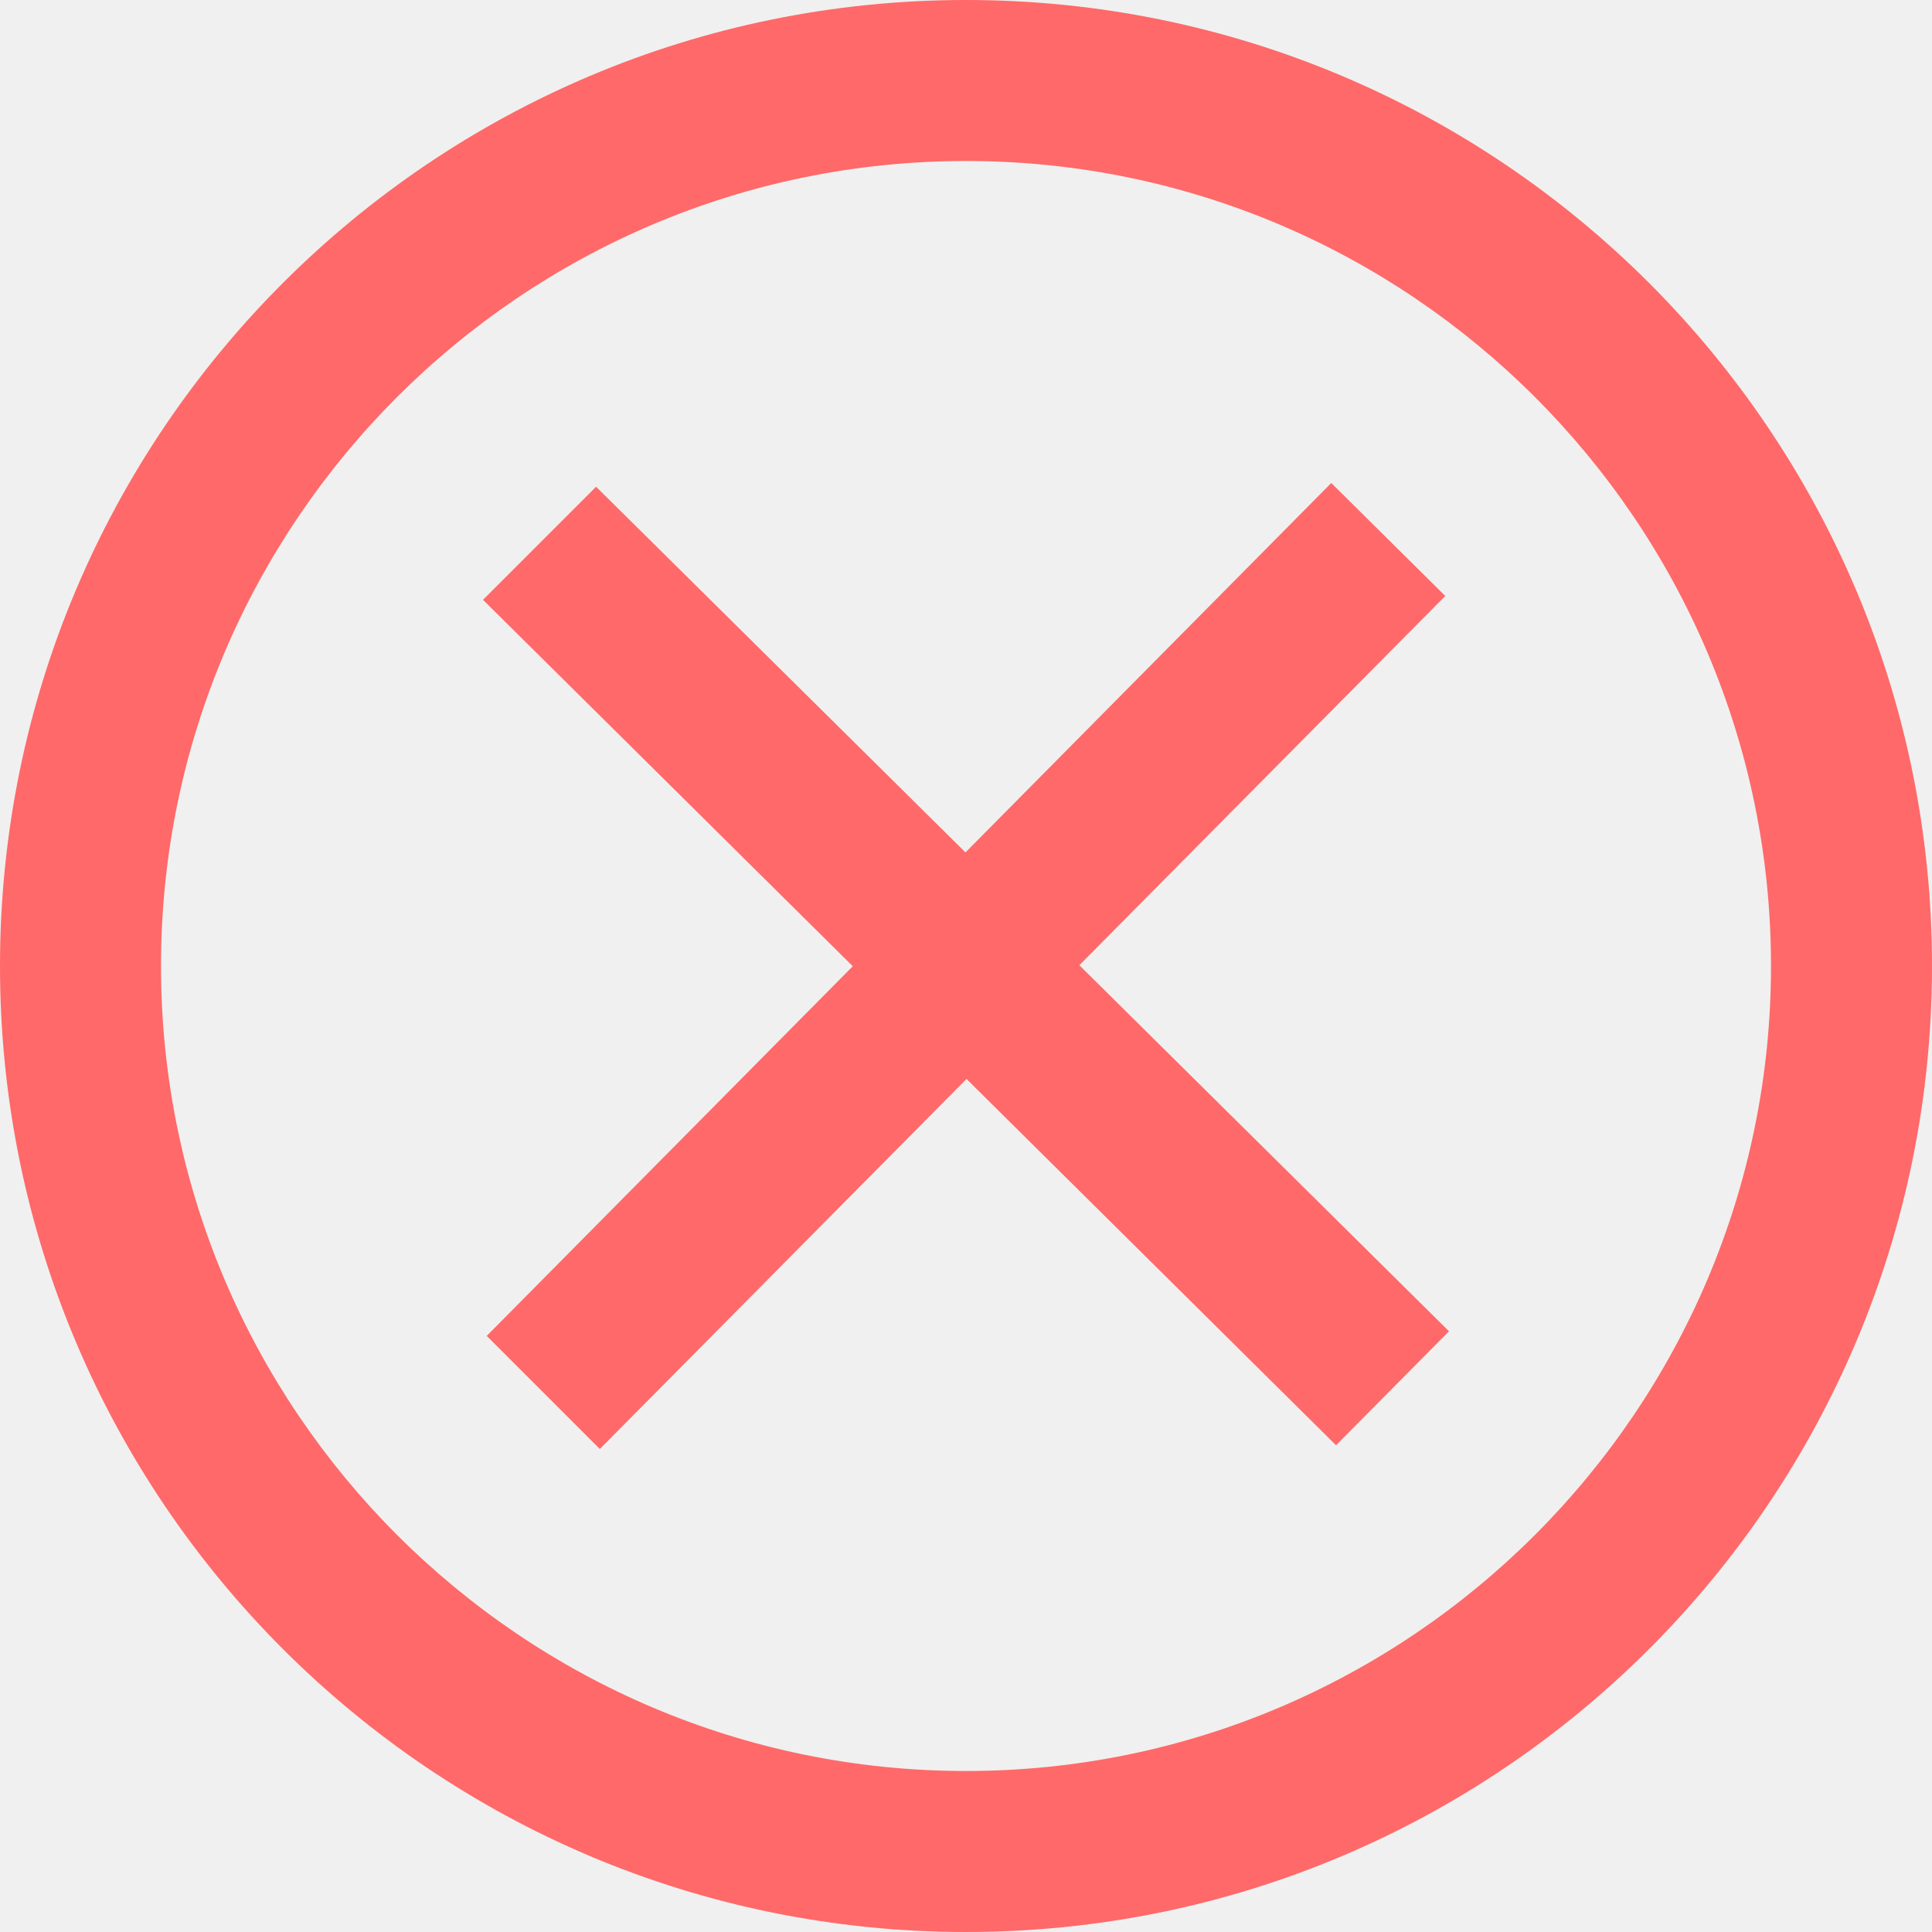
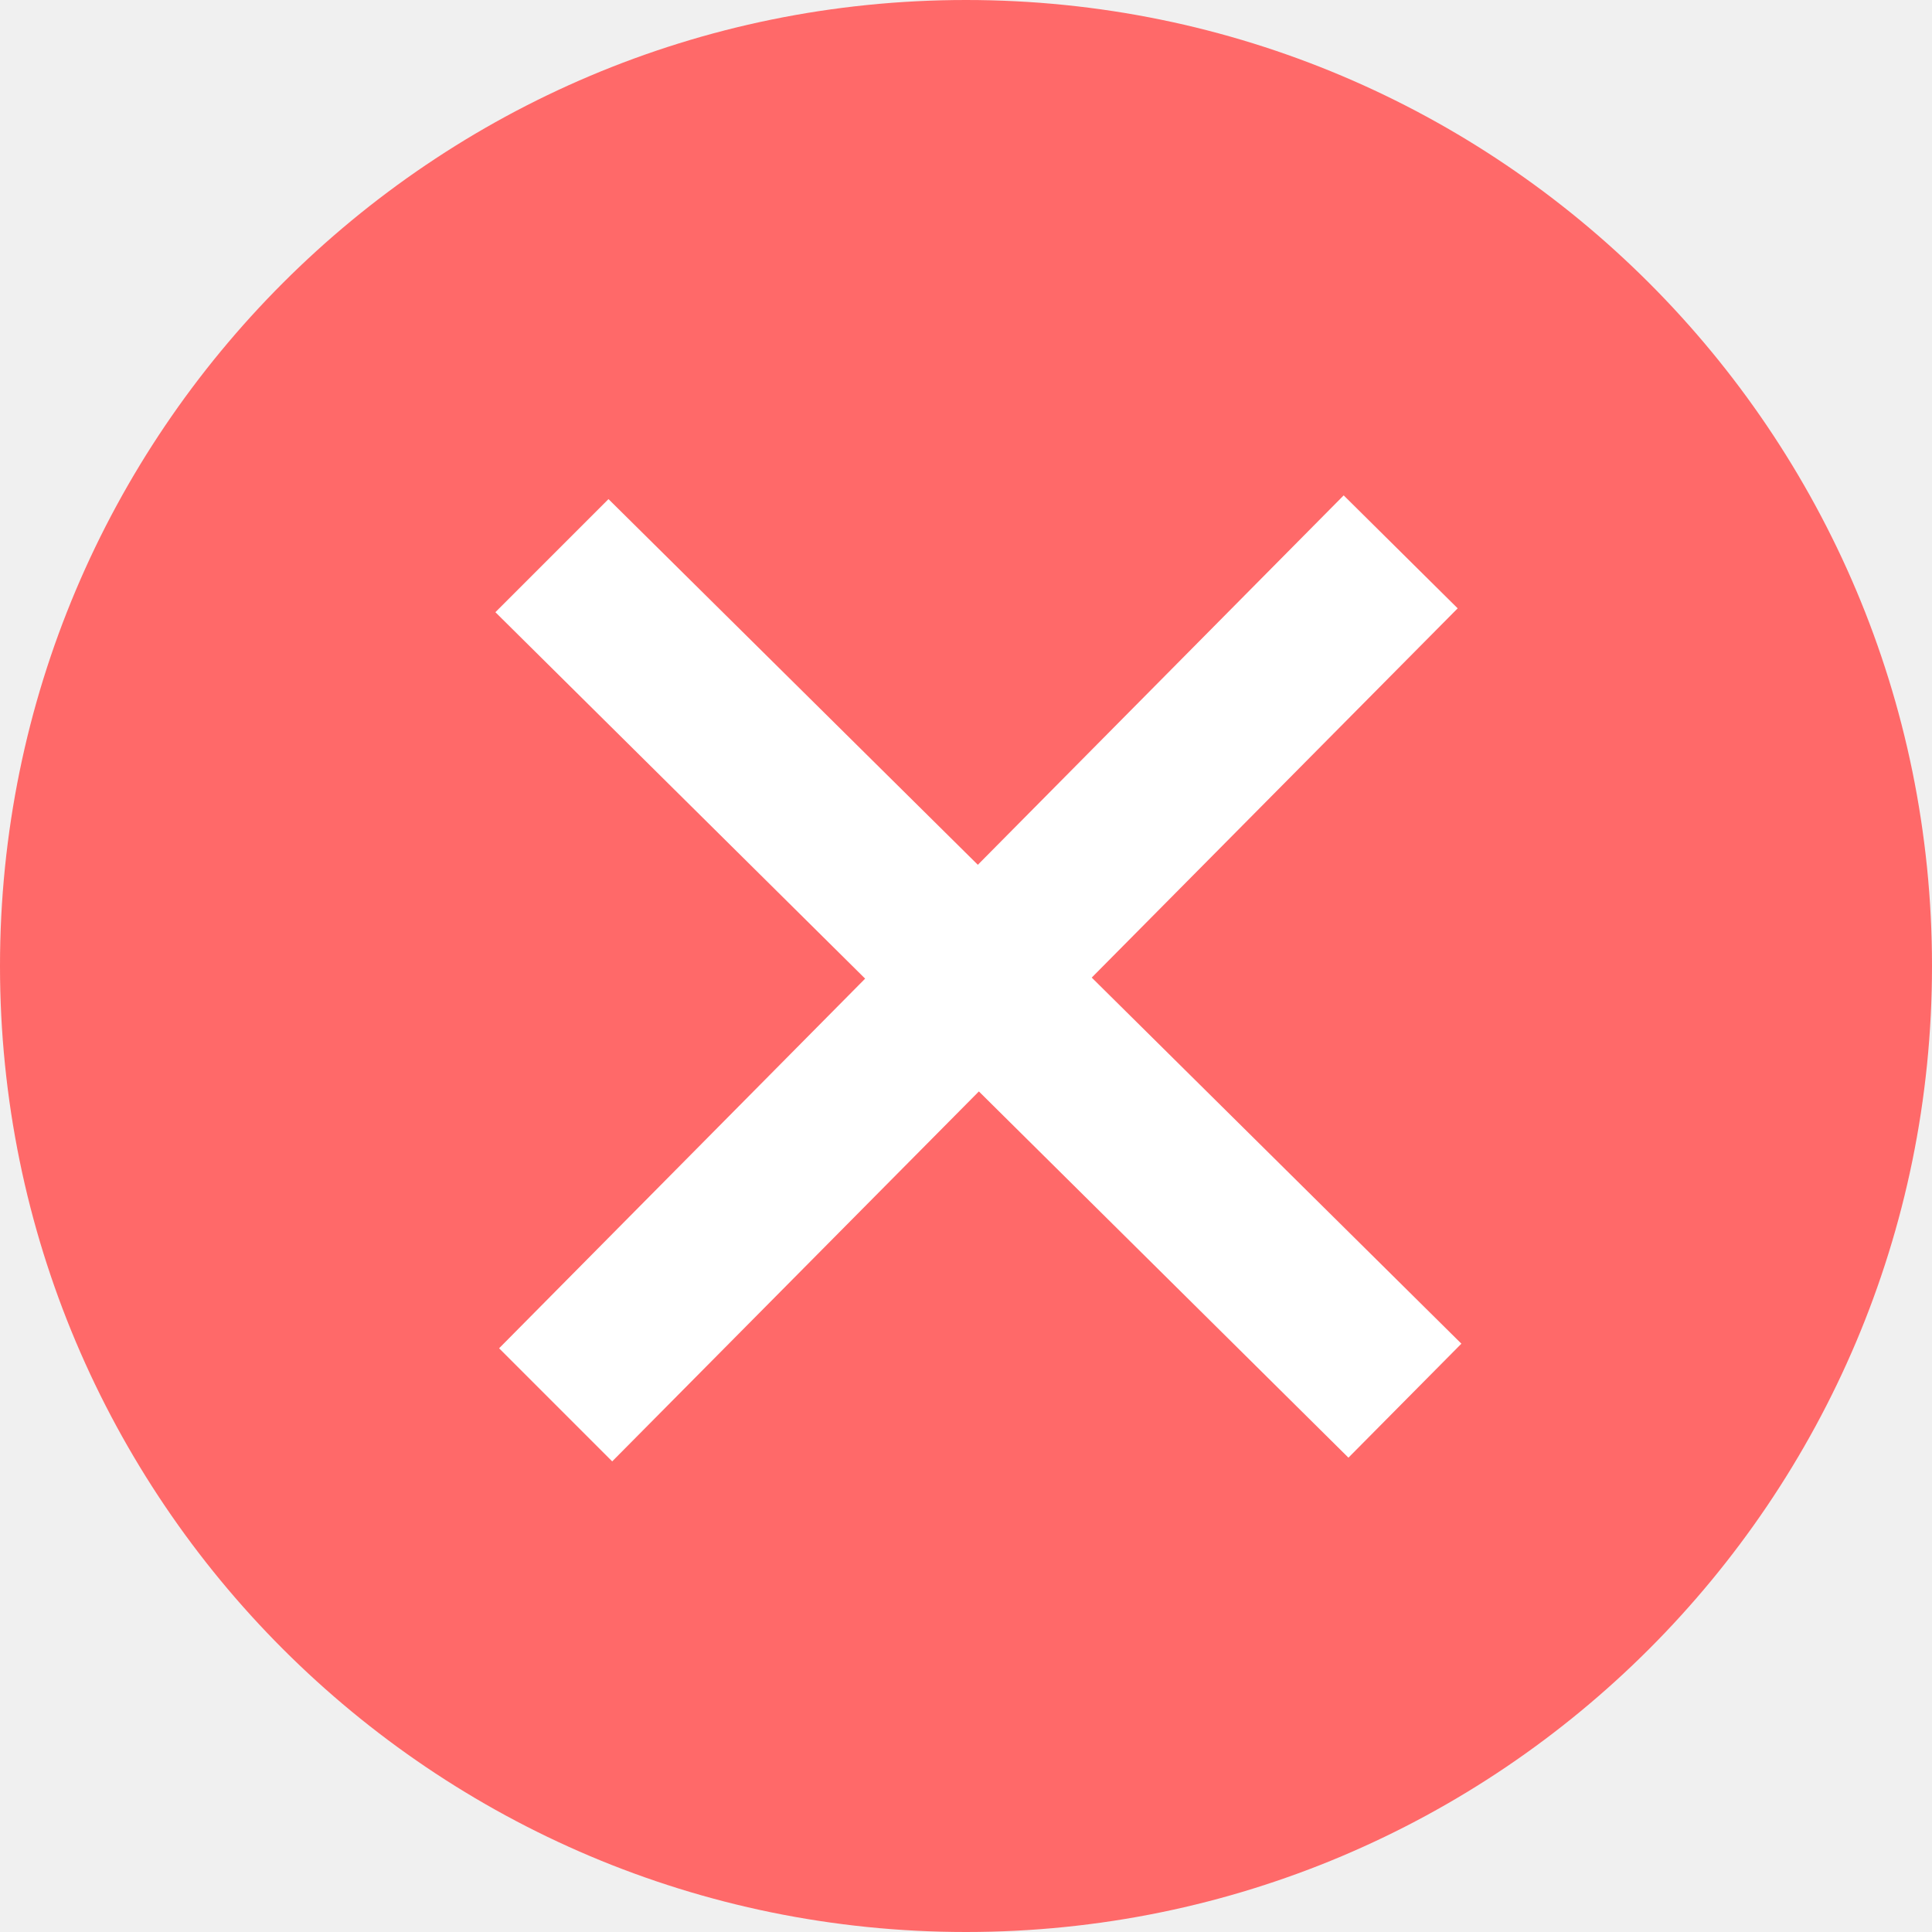
- <svg xmlns="http://www.w3.org/2000/svg" width="15" height="15" viewBox="0 0 15 15" fill="none">
-   <path d="M7.5 1.25C10.946 1.25 13.75 4.054 13.75 7.5C13.75 10.946 10.946 13.75 7.5 13.75C4.054 13.75 1.25 10.946 1.25 7.5C1.25 4.054 4.054 1.25 7.5 1.25ZM7.5 0C3.358 0 0 3.358 0 7.5C0 11.642 3.358 15 7.5 15C11.642 15 15 11.642 15 7.5C15 3.358 11.642 0 7.5 0ZM11.25 10.336L8.38 7.494L11.221 4.627L10.336 3.75L7.496 6.618L4.628 3.779L3.75 4.657L6.621 7.502L3.779 10.372L4.657 11.25L7.504 8.377L10.373 11.221L11.25 10.336Z" fill="#FF6969" />
+ <svg xmlns="http://www.w3.org/2000/svg" width="39" height="39" viewBox="0 0 39 39" fill="none">
+   <circle cx="19.5" cy="19.5" r="19.5" fill="#FF6969" />
+   <path d="M29.5 27.124L22.038 19.734L29.425 12.28L27.124 10L19.739 17.457L12.283 10.075L10 12.358L17.464 19.755L10.075 27.217L12.358 29.5L19.76 22.032L27.22 29.425L29.5 27.124Z" fill="white" />
</svg>
